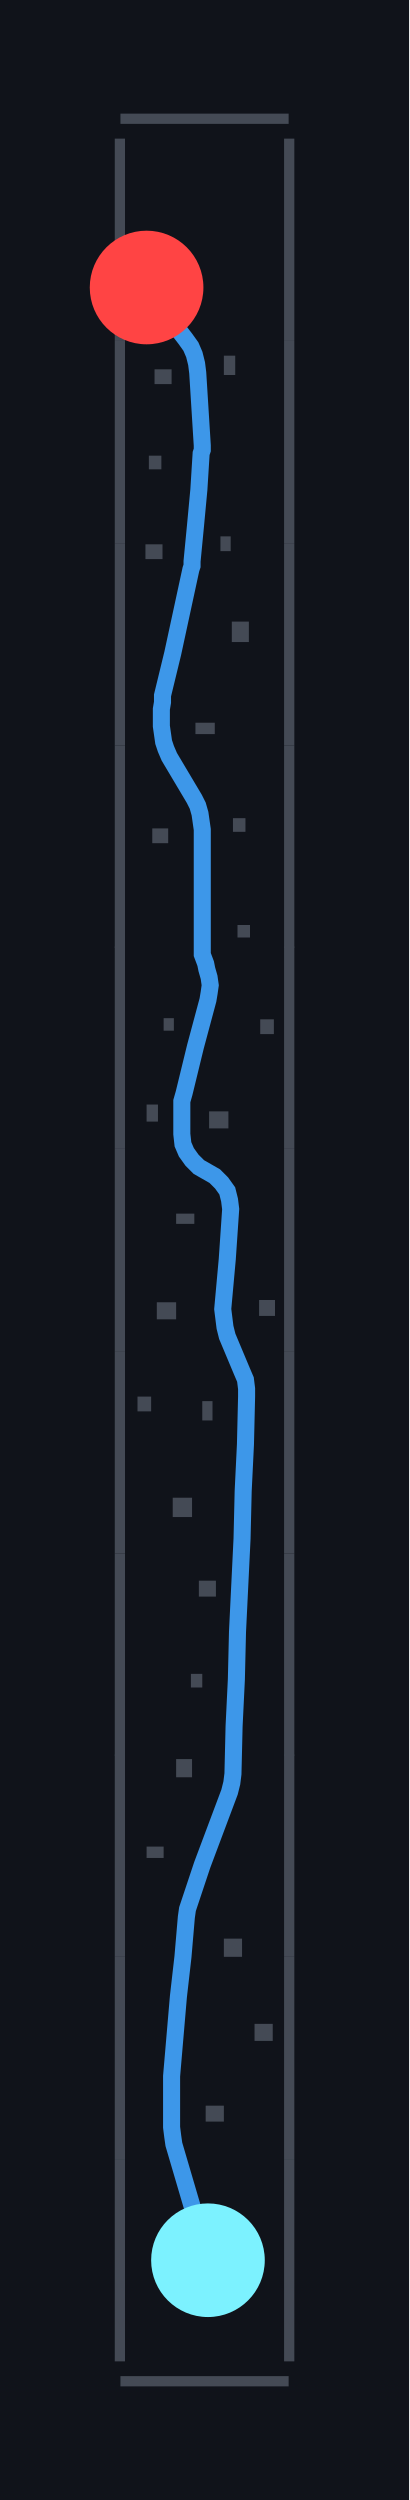
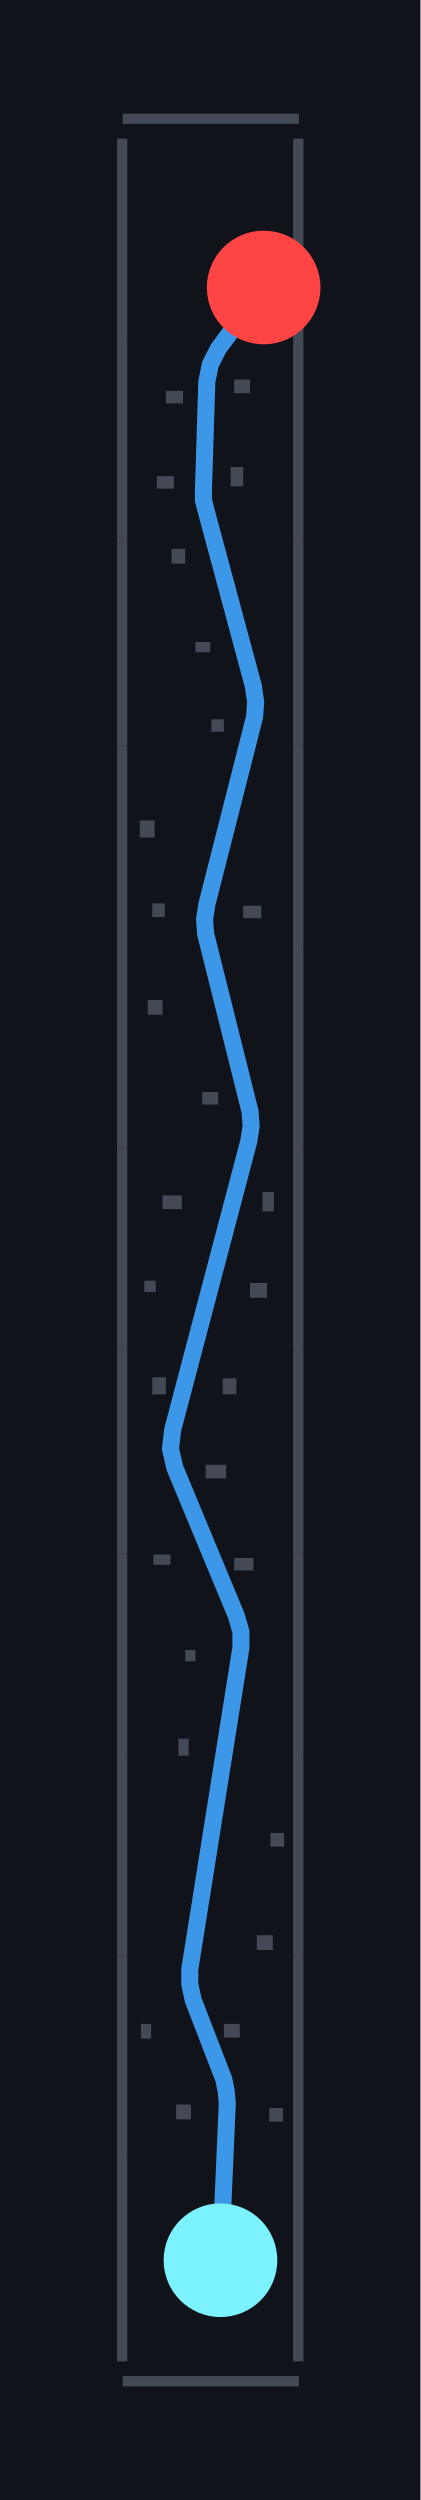
- <svg xmlns="http://www.w3.org/2000/svg" width="36" height="220" viewBox="0 0 36 220">
-   <rect x="0" y="0" width="36" height="220" fill="#10131a" />
-   <rect x="10.1" y="190" width="0.9" height="17.8" fill="#444a55" />
-   <rect x="25" y="190" width="0.9" height="17.8" fill="#444a55" />
-   <rect x="10.1" y="172.2" width="0.9" height="17.8" fill="#444a55" />
-   <rect x="25" y="172.2" width="0.9" height="17.8" fill="#444a55" />
-   <rect x="10.1" y="154.4" width="0.9" height="17.8" fill="#444a55" />
-   <rect x="25" y="154.4" width="0.9" height="17.8" fill="#444a55" />
-   <rect x="10.1" y="136.7" width="0.9" height="17.8" fill="#444a55" />
-   <rect x="25" y="136.7" width="0.9" height="17.8" fill="#444a55" />
-   <rect x="10.1" y="118.9" width="0.9" height="17.8" fill="#444a55" />
-   <rect x="25" y="118.9" width="0.9" height="17.8" fill="#444a55" />
-   <rect x="10.1" y="101.1" width="0.9" height="17.8" fill="#444a55" />
-   <rect x="25" y="101.1" width="0.9" height="17.8" fill="#444a55" />
-   <rect x="10.1" y="83.3" width="0.9" height="17.8" fill="#444a55" />
-   <rect x="25" y="83.3" width="0.9" height="17.8" fill="#444a55" />
-   <rect x="10.1" y="65.6" width="0.9" height="17.8" fill="#444a55" />
-   <rect x="25" y="65.6" width="0.9" height="17.8" fill="#444a55" />
-   <rect x="10.1" y="47.8" width="0.9" height="17.8" fill="#444a55" />
-   <rect x="25" y="47.8" width="0.9" height="17.8" fill="#444a55" />
-   <rect x="10.1" y="30" width="0.9" height="17.8" fill="#444a55" />
-   <rect x="25" y="30" width="0.9" height="17.8" fill="#444a55" />
-   <rect x="10.1" y="12.2" width="0.9" height="17.8" fill="#444a55" />
-   <rect x="25" y="12.2" width="0.9" height="17.8" fill="#444a55" />
-   <rect x="10.6" y="209.1" width="14.8" height="0.9" fill="#444a55" />
-   <rect x="10.6" y="10" width="14.8" height="0.9" fill="#444a55" />
-   <rect x="18.1" y="185.3" width="1.6" height="1.4" fill="#444a55" />
-   <rect x="22.4" y="178.1" width="1.6" height="1.5" fill="#444a55" />
-   <rect x="19.7" y="170.6" width="1.6" height="1.6" fill="#444a55" />
-   <rect x="12.9" y="162.5" width="1.5" height="1" fill="#444a55" />
-   <rect x="15.5" y="154.8" width="1.4" height="1.6" fill="#444a55" />
-   <rect x="16.8" y="147.3" width="1" height="1.2" fill="#444a55" />
-   <rect x="17.5" y="139.1" width="1.5" height="1.4" fill="#444a55" />
-   <rect x="15.2" y="131.8" width="1.7" height="1.7" fill="#444a55" />
-   <rect x="17.8" y="123.3" width="0.9" height="1.7" fill="#444a55" />
-   <rect x="12.1" y="122.9" width="1.2" height="1.3" fill="#444a55" />
-   <rect x="22.8" y="114.4" width="1.4" height="1.4" fill="#444a55" />
-   <rect x="13.8" y="114.6" width="1.7" height="1.5" fill="#444a55" />
-   <rect x="15.5" y="106.8" width="1.6" height="0.9" fill="#444a55" />
-   <rect x="18.4" y="97.8" width="1.7" height="1.5" fill="#444a55" />
-   <rect x="12.9" y="97.2" width="1" height="1.5" fill="#444a55" />
-   <rect x="22.9" y="89.7" width="1.2" height="1.3" fill="#444a55" />
-   <rect x="14.4" y="89.6" width="0.9" height="1.1" fill="#444a55" />
-   <rect x="20.9" y="81.4" width="1.1" height="1.1" fill="#444a55" />
-   <rect x="20.5" y="72" width="1.1" height="1.2" fill="#444a55" />
-   <rect x="13.4" y="72.9" width="1.4" height="1.3" fill="#444a55" />
-   <rect x="17.2" y="63.6" width="1.7" height="1" fill="#444a55" />
-   <rect x="20.4" y="54.7" width="1.5" height="1.8" fill="#444a55" />
-   <rect x="19.4" y="47.2" width="0.9" height="1.3" fill="#444a55" />
-   <rect x="12.8" y="47.9" width="1.5" height="1.3" fill="#444a55" />
-   <rect x="13.1" y="40.1" width="1.1" height="1.2" fill="#444a55" />
-   <rect x="19.7" y="31.3" width="1" height="1.7" fill="#444a55" />
-   <rect x="13.6" y="32.5" width="1.5" height="1.3" fill="#444a55" />
-   <polyline points="18.3,198.9 17.3,195.5 16.3,192.1 15.3,188.7 15.2,188 15.1,187.2 15.1,184.9 15.1,182.7 15.4,179.2 15.7,175.7 16.1,172.2 16.4,168.7 16.5,168 16.7,167.4 17.8,164.1 19,160.9 20.2,157.7 20.4,156.9 20.5,156.1 20.6,151.9 20.8,147.8 20.9,143.6 21.1,139.5 21.3,135.4 21.4,131.2 21.6,127.1 21.7,122.9 21.7,122.2 21.6,121.4 21.3,120.7 20,117.6 19.8,116.8 19.7,116 19.6,115.2 20,110.8 20.3,106.4 20.2,105.6 20,104.8 19.5,104.1 18.9,103.5 18.2,103.1 18.2,103.1 17.5,102.7 16.9,102.1 16.4,101.4 16.1,100.7 16,99.8 16,97.6 16,96.9 16.2,96.2 17.2,92.1 18.3,88 18.4,87.4 18.5,86.7 18.4,86 18.2,85.3 18.1,84.8 17.8,84 17.8,83.1 17.8,79.7 17.8,76.4 17.8,73 17.7,72.3 17.6,71.6 17.4,70.9 17.1,70.3 14.9,66.6 14.6,65.9 14.4,65.3 14.3,64.6 14.2,63.9 14.2,62.4 14.3,61.8 14.3,61.2 15.2,57.5 16,53.8 16.8,50.1 16.9,49.8 16.9,49.4 17.2,46.3 17.5,43.1 17.7,39.9 17.8,39.6 17.8,39.2 17.6,36 17.4,32.8 17.3,32 17.1,31.2 16.8,30.5 16.3,29.8 14.6,27.6 12.9,25.3" fill="none" stroke="#42a5ff" stroke-width="1.5" stroke-opacity="0.9" />
-   <circle cx="18.3" cy="198.9" r="5" fill="#7cf2ff" />
-   <circle cx="12.9" cy="25.3" r="5" fill="#ff4444" />
+ <svg xmlns="http://www.w3.org/2000/svg" width="37" height="220" viewBox="0 0 37 220">
+   <rect x="0" y="0" width="37" height="220" fill="#10131a" />
+   <rect x="10.3" y="190" width="0.9" height="17.8" fill="#444a55" />
+   <rect x="25.8" y="190" width="0.9" height="17.8" fill="#444a55" />
+   <rect x="10.3" y="172.2" width="0.9" height="17.8" fill="#444a55" />
+   <rect x="25.8" y="172.2" width="0.9" height="17.8" fill="#444a55" />
+   <rect x="10.3" y="154.4" width="0.9" height="17.8" fill="#444a55" />
+   <rect x="25.8" y="154.4" width="0.9" height="17.8" fill="#444a55" />
+   <rect x="10.3" y="136.7" width="0.9" height="17.8" fill="#444a55" />
+   <rect x="25.8" y="136.7" width="0.9" height="17.8" fill="#444a55" />
+   <rect x="10.3" y="118.9" width="0.9" height="17.8" fill="#444a55" />
+   <rect x="25.8" y="118.9" width="0.9" height="17.8" fill="#444a55" />
+   <rect x="10.3" y="101.1" width="0.9" height="17.8" fill="#444a55" />
+   <rect x="25.8" y="101.1" width="0.9" height="17.8" fill="#444a55" />
+   <rect x="10.3" y="83.3" width="0.9" height="17.8" fill="#444a55" />
+   <rect x="25.8" y="83.3" width="0.9" height="17.8" fill="#444a55" />
+   <rect x="10.3" y="65.6" width="0.9" height="17.8" fill="#444a55" />
+   <rect x="25.8" y="65.6" width="0.9" height="17.8" fill="#444a55" />
+   <rect x="10.3" y="47.8" width="0.9" height="17.8" fill="#444a55" />
+   <rect x="25.8" y="47.8" width="0.9" height="17.8" fill="#444a55" />
+   <rect x="10.3" y="30" width="0.9" height="17.8" fill="#444a55" />
+   <rect x="25.8" y="30" width="0.9" height="17.8" fill="#444a55" />
+   <rect x="10.3" y="12.2" width="0.9" height="17.8" fill="#444a55" />
+   <rect x="25.8" y="12.2" width="0.9" height="17.8" fill="#444a55" />
+   <rect x="10.8" y="209.1" width="15.5" height="0.9" fill="#444a55" />
+   <rect x="10.8" y="10" width="15.5" height="0.9" fill="#444a55" />
+   <rect x="15.5" y="185.2" width="1.3" height="1.3" fill="#444a55" />
+   <rect x="23.7" y="185.5" width="1.2" height="1.2" fill="#444a55" />
+   <rect x="19.7" y="178.1" width="1.4" height="1.2" fill="#444a55" />
+   <rect x="12.4" y="178.1" width="0.9" height="1.3" fill="#444a55" />
+   <rect x="22.6" y="170.3" width="1.4" height="1.3" fill="#444a55" />
+   <rect x="23.8" y="161.3" width="1.2" height="1.2" fill="#444a55" />
+   <rect x="15.7" y="153" width="0.9" height="1.5" fill="#444a55" />
+   <rect x="16.3" y="145.2" width="0.9" height="1" fill="#444a55" />
+   <rect x="13.5" y="136.8" width="1.5" height="0.9" fill="#444a55" />
+   <rect x="20.6" y="137.1" width="1.7" height="1.1" fill="#444a55" />
+   <rect x="18.1" y="128.9" width="1.8" height="1.2" fill="#444a55" />
+   <rect x="19.6" y="121.3" width="1.2" height="1.4" fill="#444a55" />
+   <rect x="13.4" y="121.2" width="1.2" height="1.5" fill="#444a55" />
+   <rect x="12.7" y="112.7" width="1" height="1" fill="#444a55" />
+   <rect x="22" y="112.9" width="1.5" height="1.3" fill="#444a55" />
+   <rect x="14.3" y="105.2" width="1.7" height="1.2" fill="#444a55" />
+   <rect x="23.1" y="104.9" width="1" height="1.7" fill="#444a55" />
+   <rect x="17.8" y="96.1" width="1.4" height="1.1" fill="#444a55" />
+   <rect x="13" y="88" width="1.3" height="1.3" fill="#444a55" />
+   <rect x="21.4" y="79.7" width="1.6" height="1.1" fill="#444a55" />
+   <rect x="13.4" y="79.5" width="1.1" height="1.2" fill="#444a55" />
+   <rect x="12.3" y="72.2" width="1.3" height="1.5" fill="#444a55" />
+   <rect x="18.6" y="63.3" width="1.1" height="1.1" fill="#444a55" />
+   <rect x="17.2" y="56.5" width="1.3" height="0.9" fill="#444a55" />
+   <rect x="15.1" y="48.3" width="1.2" height="1.3" fill="#444a55" />
+   <rect x="13.8" y="41.9" width="1.5" height="1.1" fill="#444a55" />
+   <rect x="20.3" y="41.1" width="1.1" height="1.7" fill="#444a55" />
+   <rect x="14.6" y="34.4" width="1.5" height="1.1" fill="#444a55" />
+   <rect x="20.6" y="33.4" width="1.4" height="1.2" fill="#444a55" />
+   <polyline points="19.4,198.9 20,185.1 19.9,184 19.7,183 17,176 16.7,174.6 16.7,173.3 21.2,145 21.2,143.6 20.8,142.2 15.4,129.2 15,127.5 15.2,125.8 21.9,100.4 22.1,99.1 22,97.8 18.1,82.2 18,80.9 18.2,79.6 22.4,63.1 22.5,61.8 22.3,60.4 18.1,44.8 17.9,44 17.9,43.2 18.2,33.6 18.5,32.1 19.2,30.7 23.2,25.3" fill="none" stroke="#42a5ff" stroke-width="1.5" stroke-opacity="0.9" />
+   <circle cx="19.4" cy="198.9" r="5" fill="#7cf2ff" />
+   <circle cx="23.2" cy="25.3" r="5" fill="#ff4444" />
</svg>
